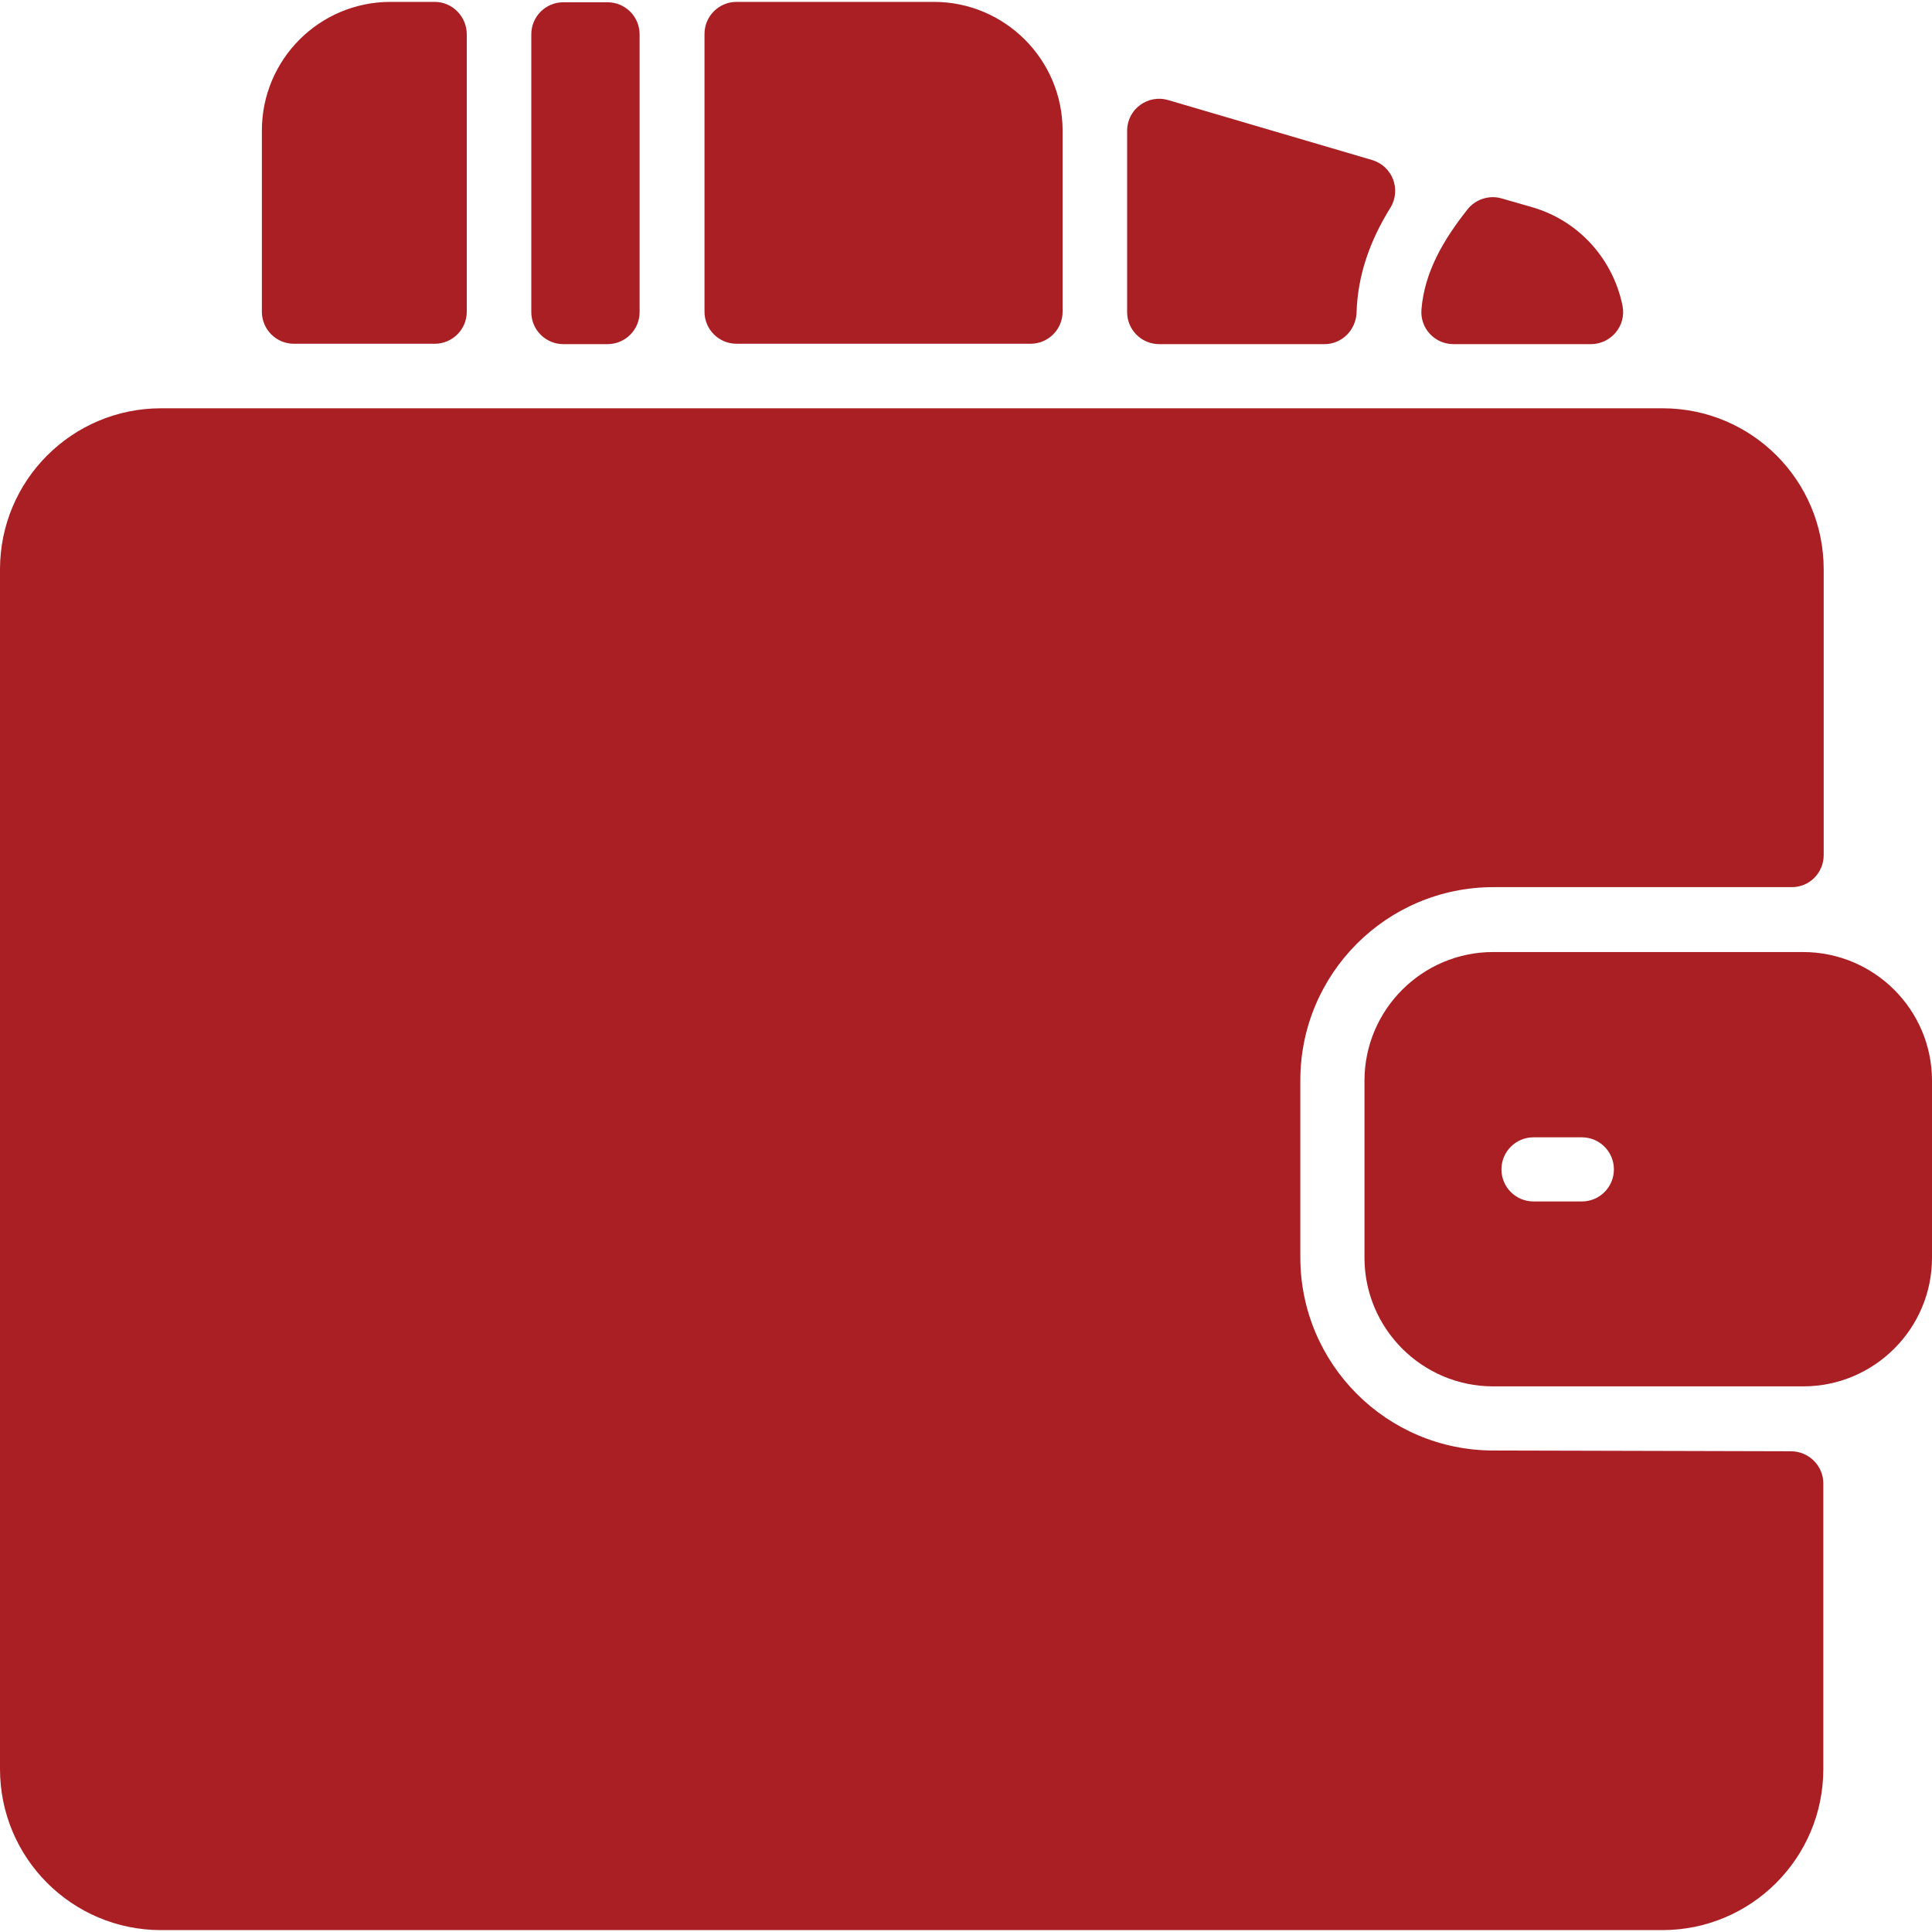
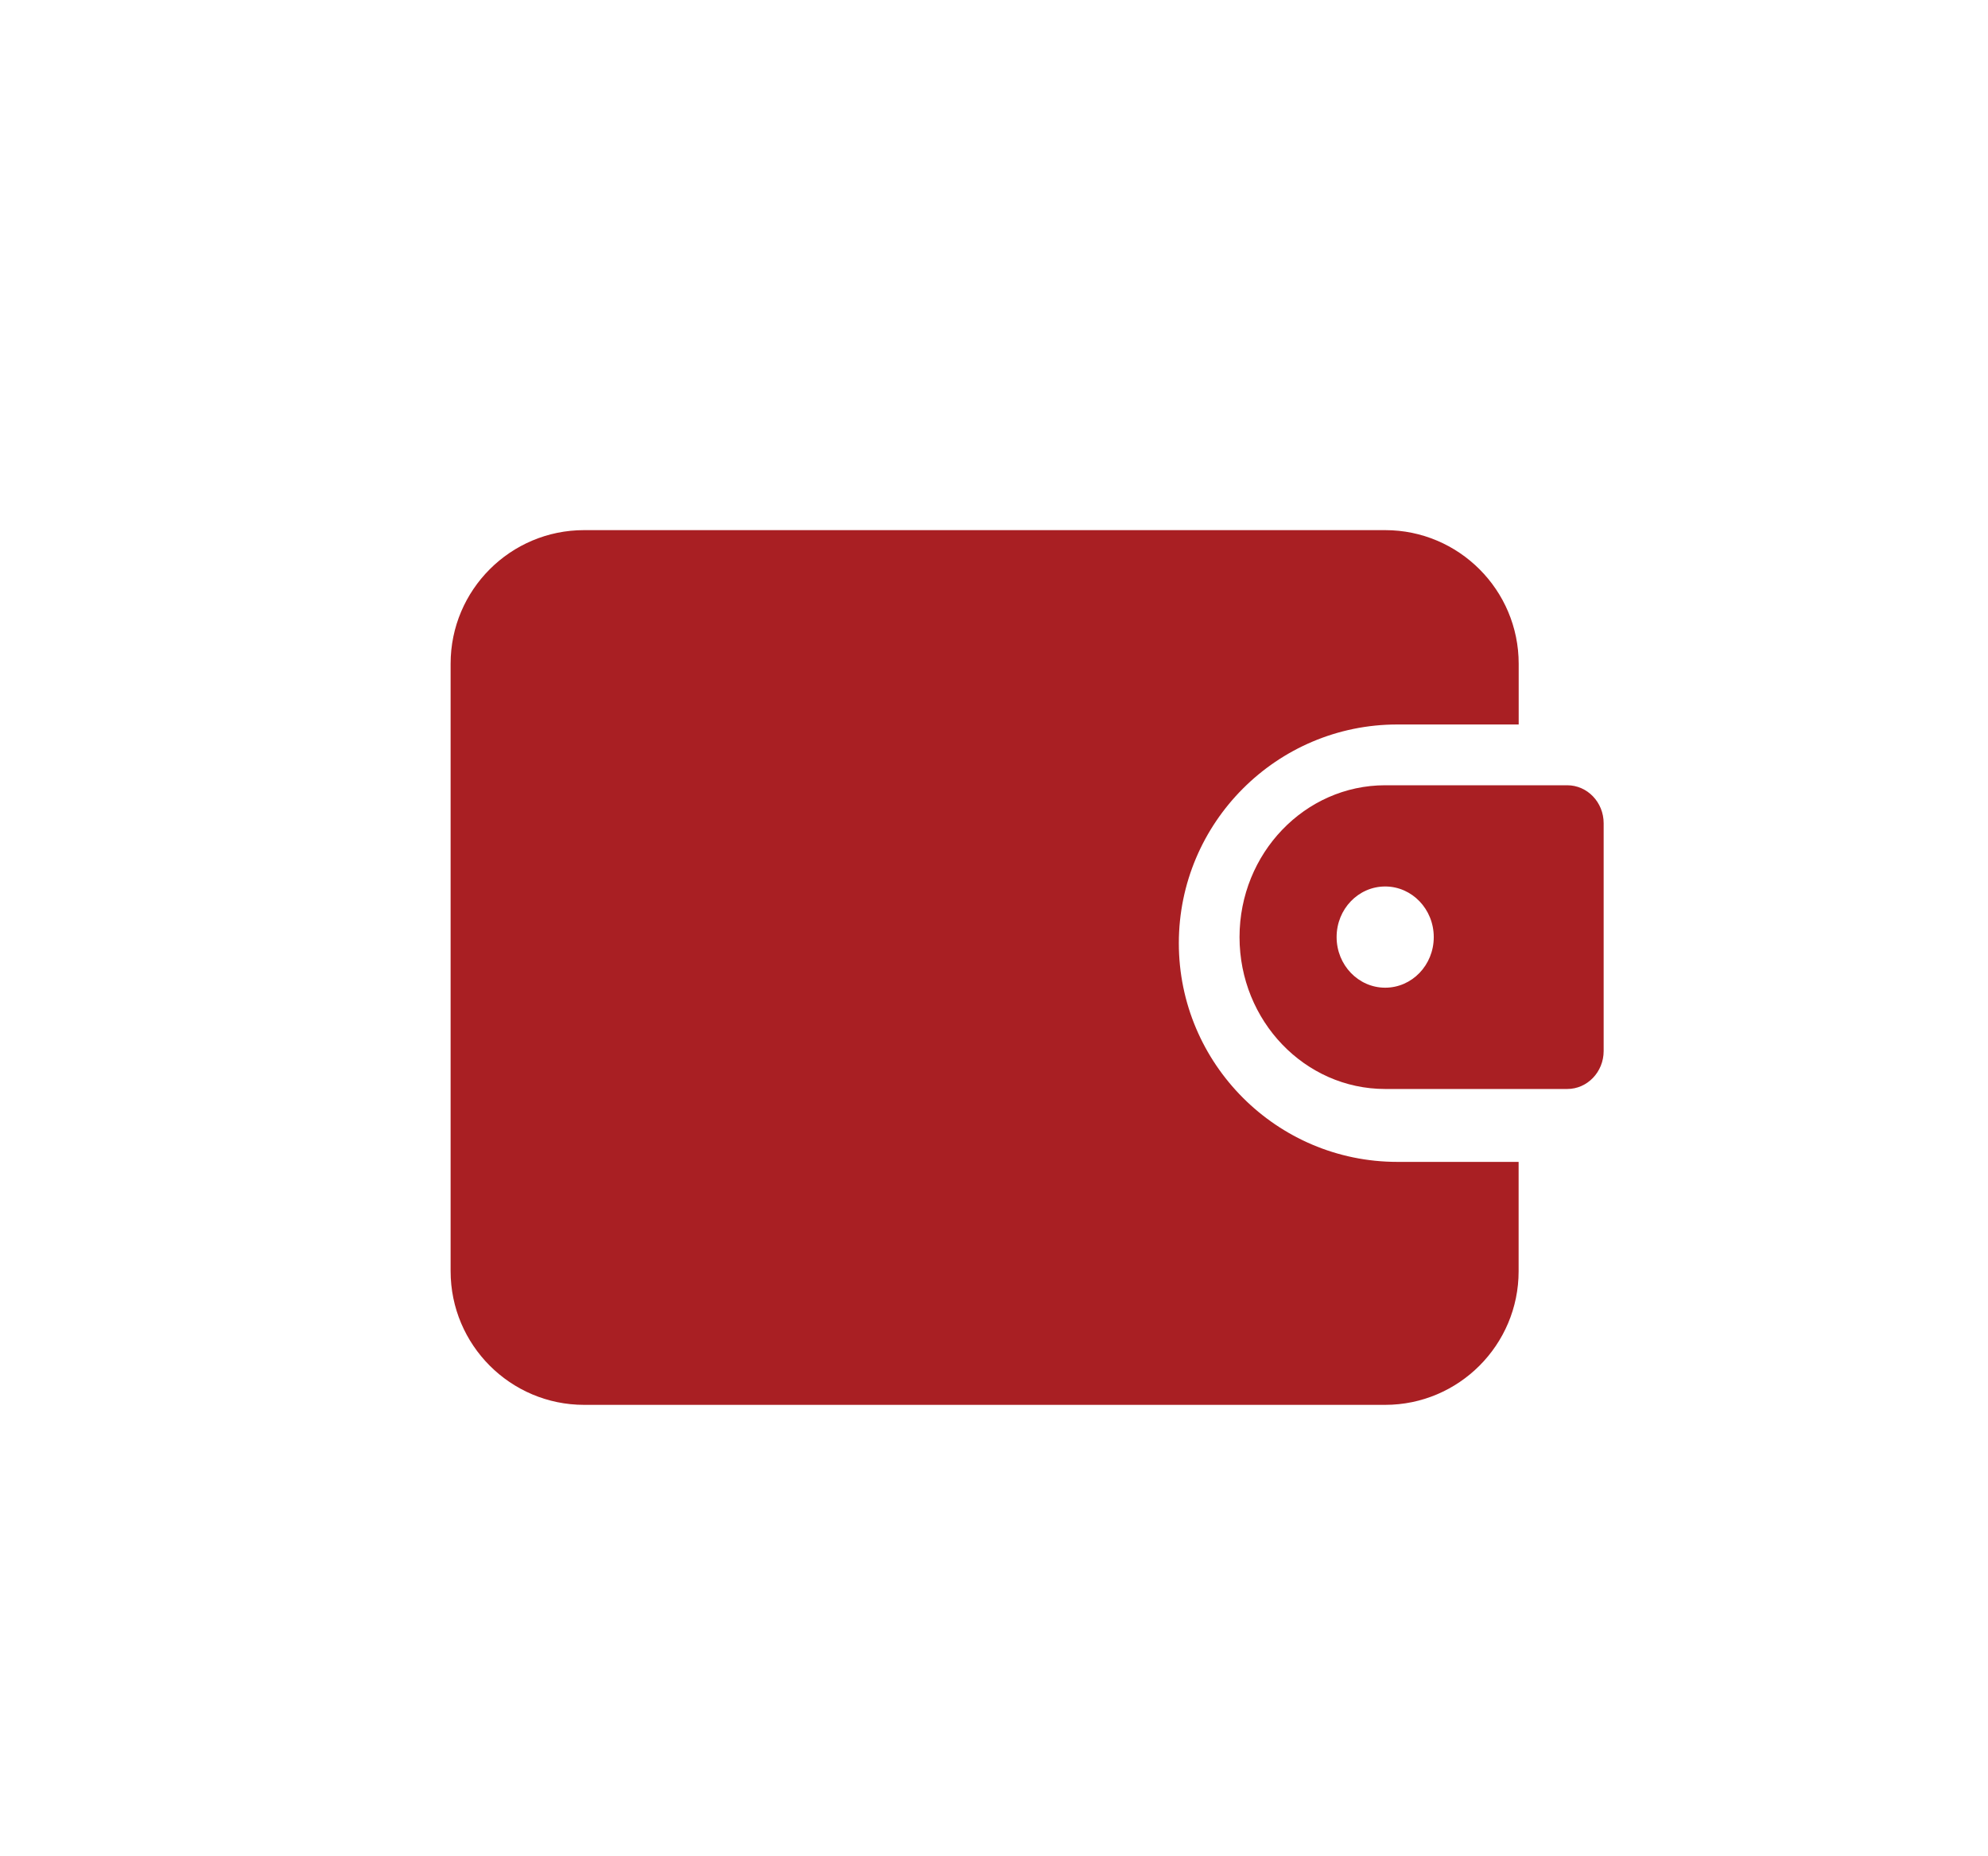
- <svg xmlns="http://www.w3.org/2000/svg" version="1.1" id="Layer_1" x="0px" y="0px" viewBox="0 0 512 512" style="enable-background:new 0 0 512 512;" xml:space="preserve">
-   <style type="text/css">
- 	.st0{fill:#A91F23;}
- </style>
-   <path class="st0" d="M474.6,384.6c4.7,0,8.6,3.8,8.6,8.5v75.7c0,23.6-19.1,42.7-42.7,42.7H42.7C19.1,511.5,0,492.4,0,468.8V150.9  c0-23.6,19.1-42.7,42.7-42.7h397.9c23.6,0,42.7,19.1,42.7,42.7v75.7c0,4.7-3.8,8.6-8.6,8.5c-8.9,0-29.2,0-78.9,0  c-28.3,0-51.2,22.9-51.2,51.2v46.9c0,28.3,22.9,51.2,51.2,51.2C446.2,384.5,465.9,384.6,474.6,384.6z M512,286.4v46.9  c0,18.9-15.4,34.1-34.1,34.1h-82.2c-18.8,0-34.1-15.3-34.1-34.1v-46.9c0-18.8,15.3-34.1,34.1-34.1h82.1  C496.7,252.3,512,267.6,512,286.4z M427.7,309.9c0-4.7-3.8-8.5-8.5-8.5h-12.8c-4.7,0-8.5,3.8-8.5,8.5c0,4.7,3.8,8.5,8.5,8.5h12.8  C423.9,318.4,427.7,314.6,427.7,309.9z M406,54.9l-8-2.3c-3.3-1-7,0.2-9.1,2.9c-6.5,8.2-11.4,16.7-12.2,26.5c-0.4,5,3.5,9.2,8.5,9.2  h36.4c5.3,0,9.4-4.8,8.4-10.1C427.6,69.1,418.8,58.6,406,54.9z M359.5,82.9c0.3-10.1,3.6-19.2,9-27.9c2.9-4.8,0.5-11-4.9-12.6  l-54.1-15.9c-5.2-1.5-10.8,2.3-10.8,8.2v48c0,4.7,3.8,8.5,8.5,8.5H351C355.6,91.2,359.3,87.5,359.5,82.9z M149.3,91.2h11.7  c4.7,0,8.5-3.8,8.5-8.5V9.1c0-4.7-3.8-8.5-8.5-8.5h-11.7c-4.7,0-8.5,3.8-8.5,8.5v73.6C140.8,87.4,144.6,91.2,149.3,91.2z M247.5,0.5  h-52.3c-4.7,0-8.5,3.8-8.5,8.5v73.6c0,4.7,3.8,8.5,8.5,8.5h77.9c4.7,0,8.5-3.8,8.5-8.5v-48C281.6,15.8,266.3,0.5,247.5,0.5  L247.5,0.5z M115.2,0.5h-11.7c-18.9,0-34.1,15.3-34.1,34.1v48c0,4.7,3.8,8.5,8.5,8.5h37.3c4.7,0,8.5-3.8,8.5-8.5V9.1  C123.7,4.4,119.9,0.5,115.2,0.5z" />
+ <svg xmlns="http://www.w3.org/2000/svg" width="150" height="140" viewBox="0 0 150 140" fill="none">
+   <path d="M105.43 87.667C96.342 87.667 88.946 80.263 88.946 71.166C88.946 62.068 96.342 54.664 105.43 54.664H114.589V50.082C114.589 44.521 110.073 40 104.518 40H44.077C38.517 39.995 34 44.516 34 50.077V95.912C34 101.479 38.517 106 44.072 106H104.512C110.067 106 114.584 101.479 114.584 95.918V87.667H105.43Z" fill="#A91F23" />
+   <path d="M118.253 59.25H104.516C98.455 59.25 93.526 64.389 93.526 70.708C93.526 77.028 98.455 82.167 104.516 82.167H118.253C119.769 82.167 121 80.883 121 79.302V62.115C121 60.533 119.769 59.25 118.253 59.25ZM104.516 74.524C102.494 74.524 100.851 72.817 100.851 70.703C100.851 68.588 102.494 66.887 104.516 66.887C106.538 66.887 108.181 68.594 108.181 70.708C108.181 72.822 106.538 74.524 104.516 74.524Z" fill="#A91F23" />
</svg>
